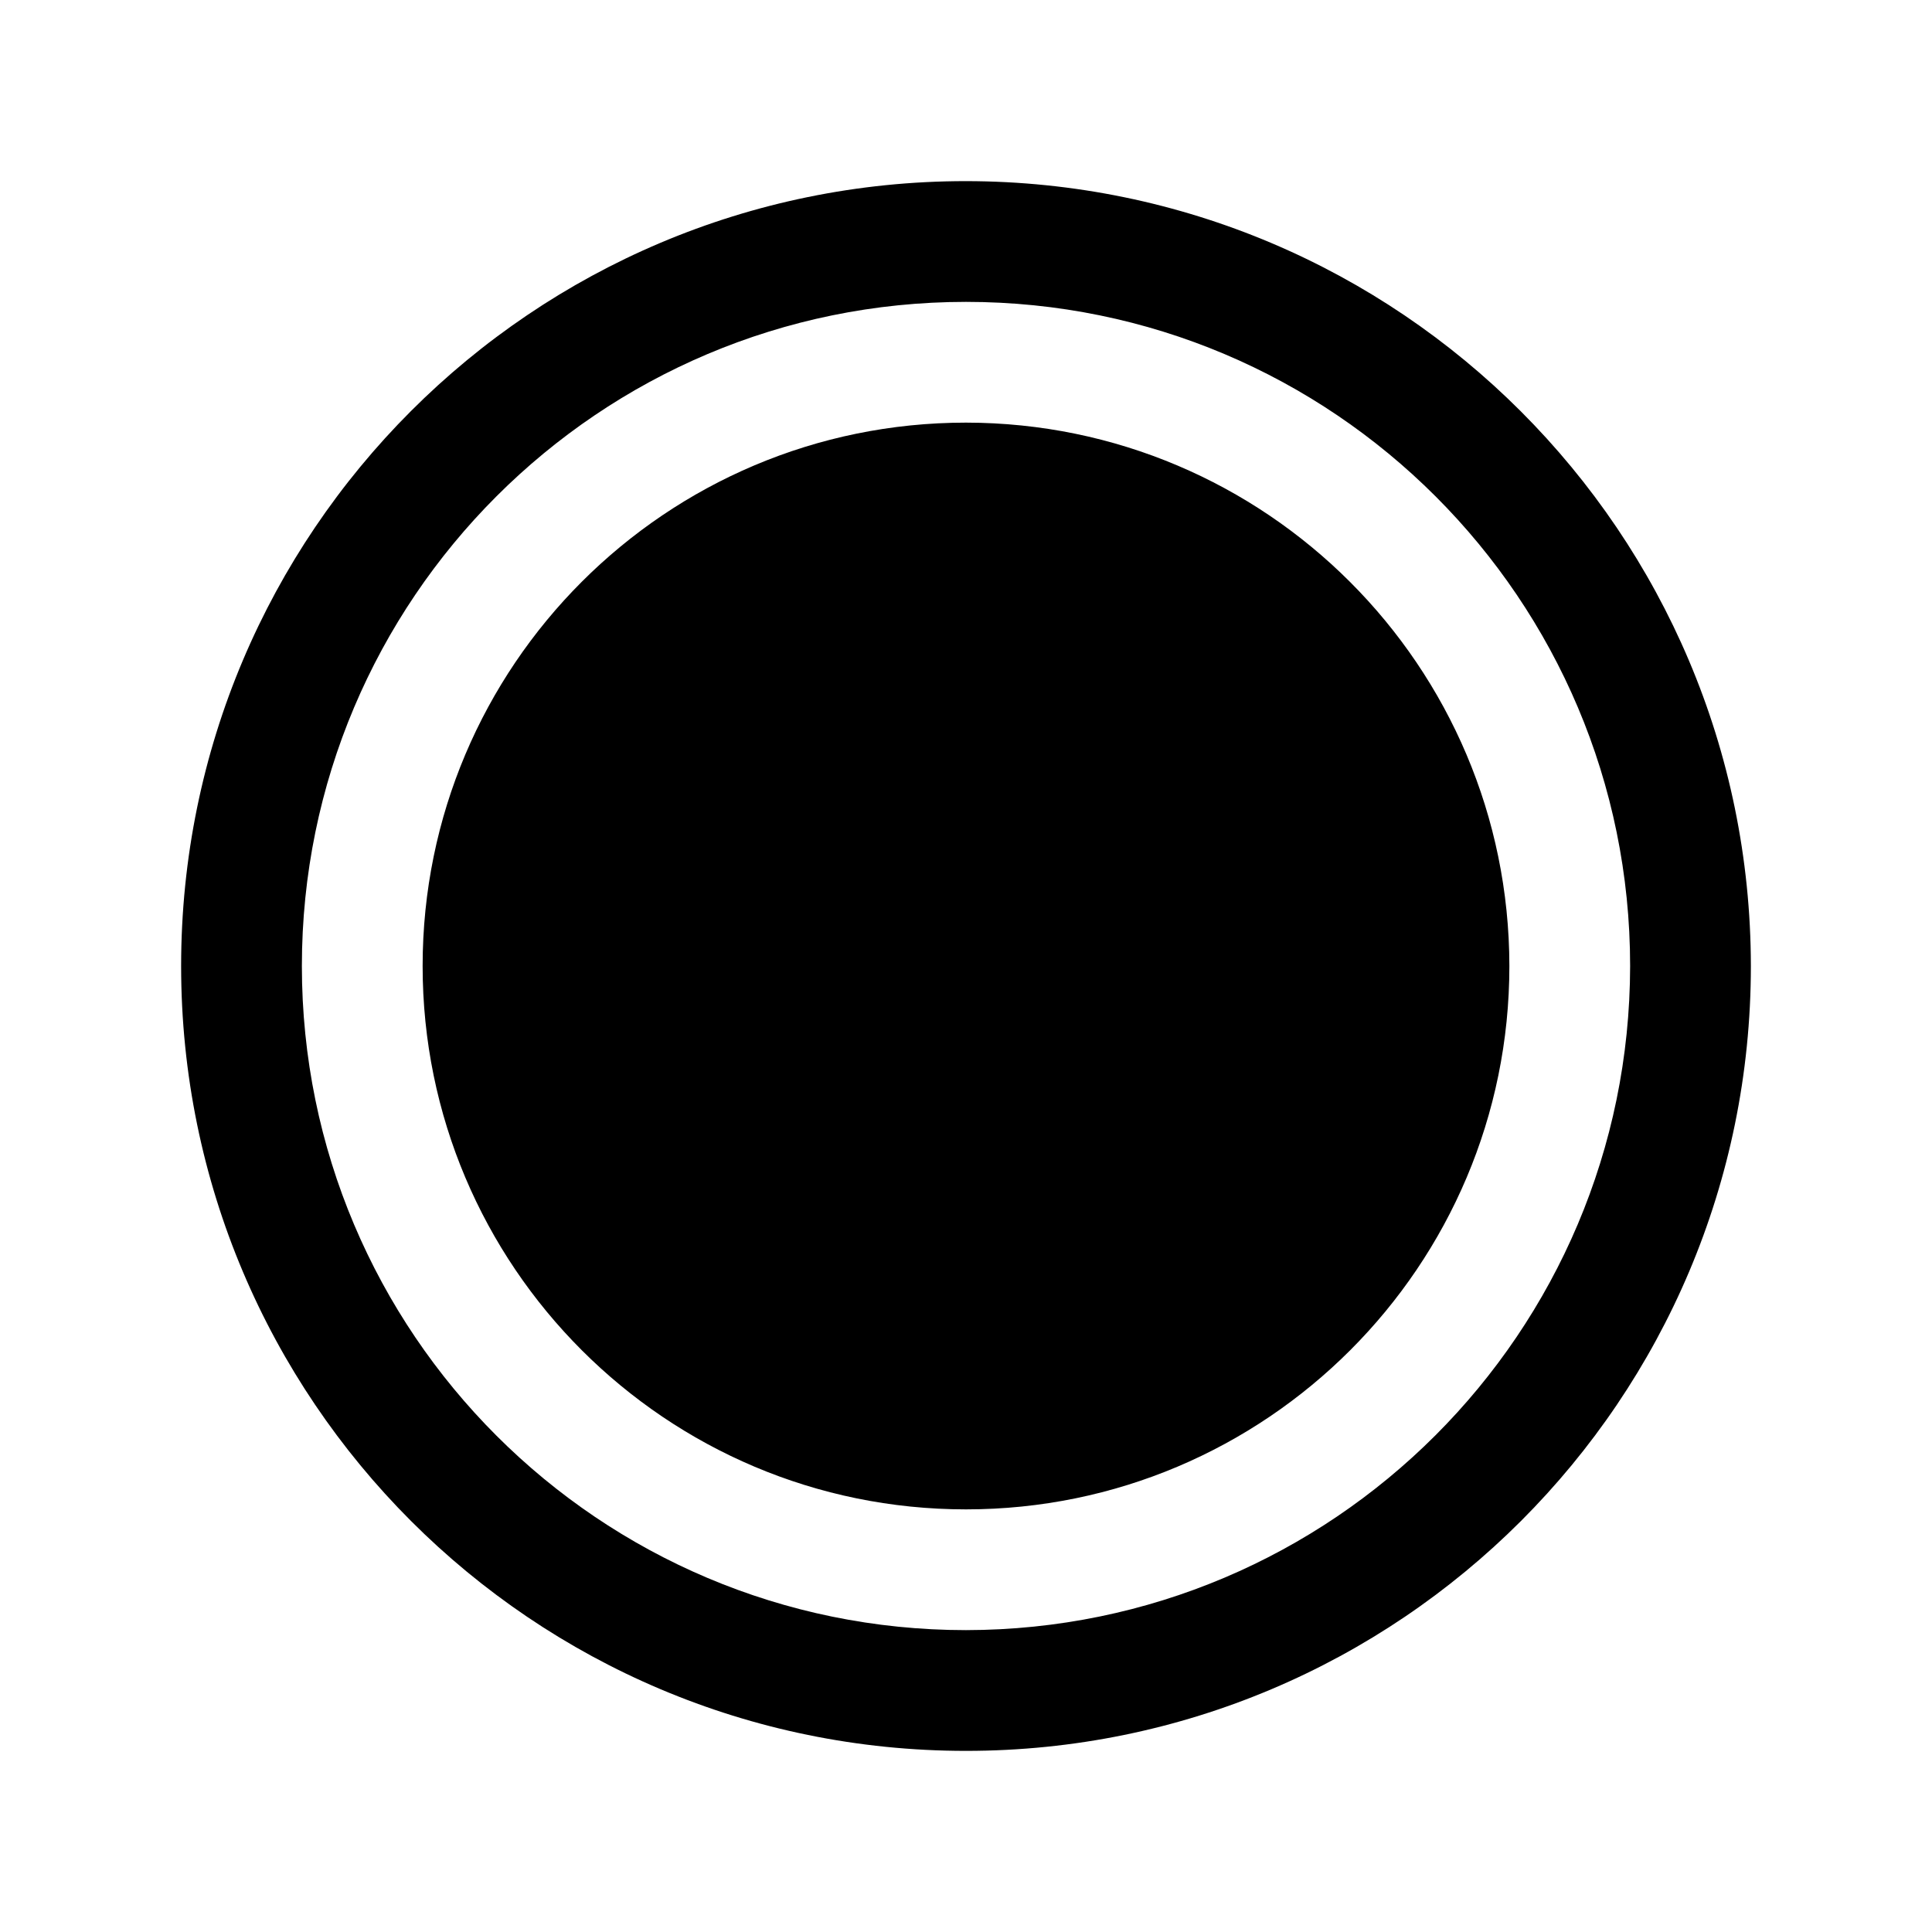
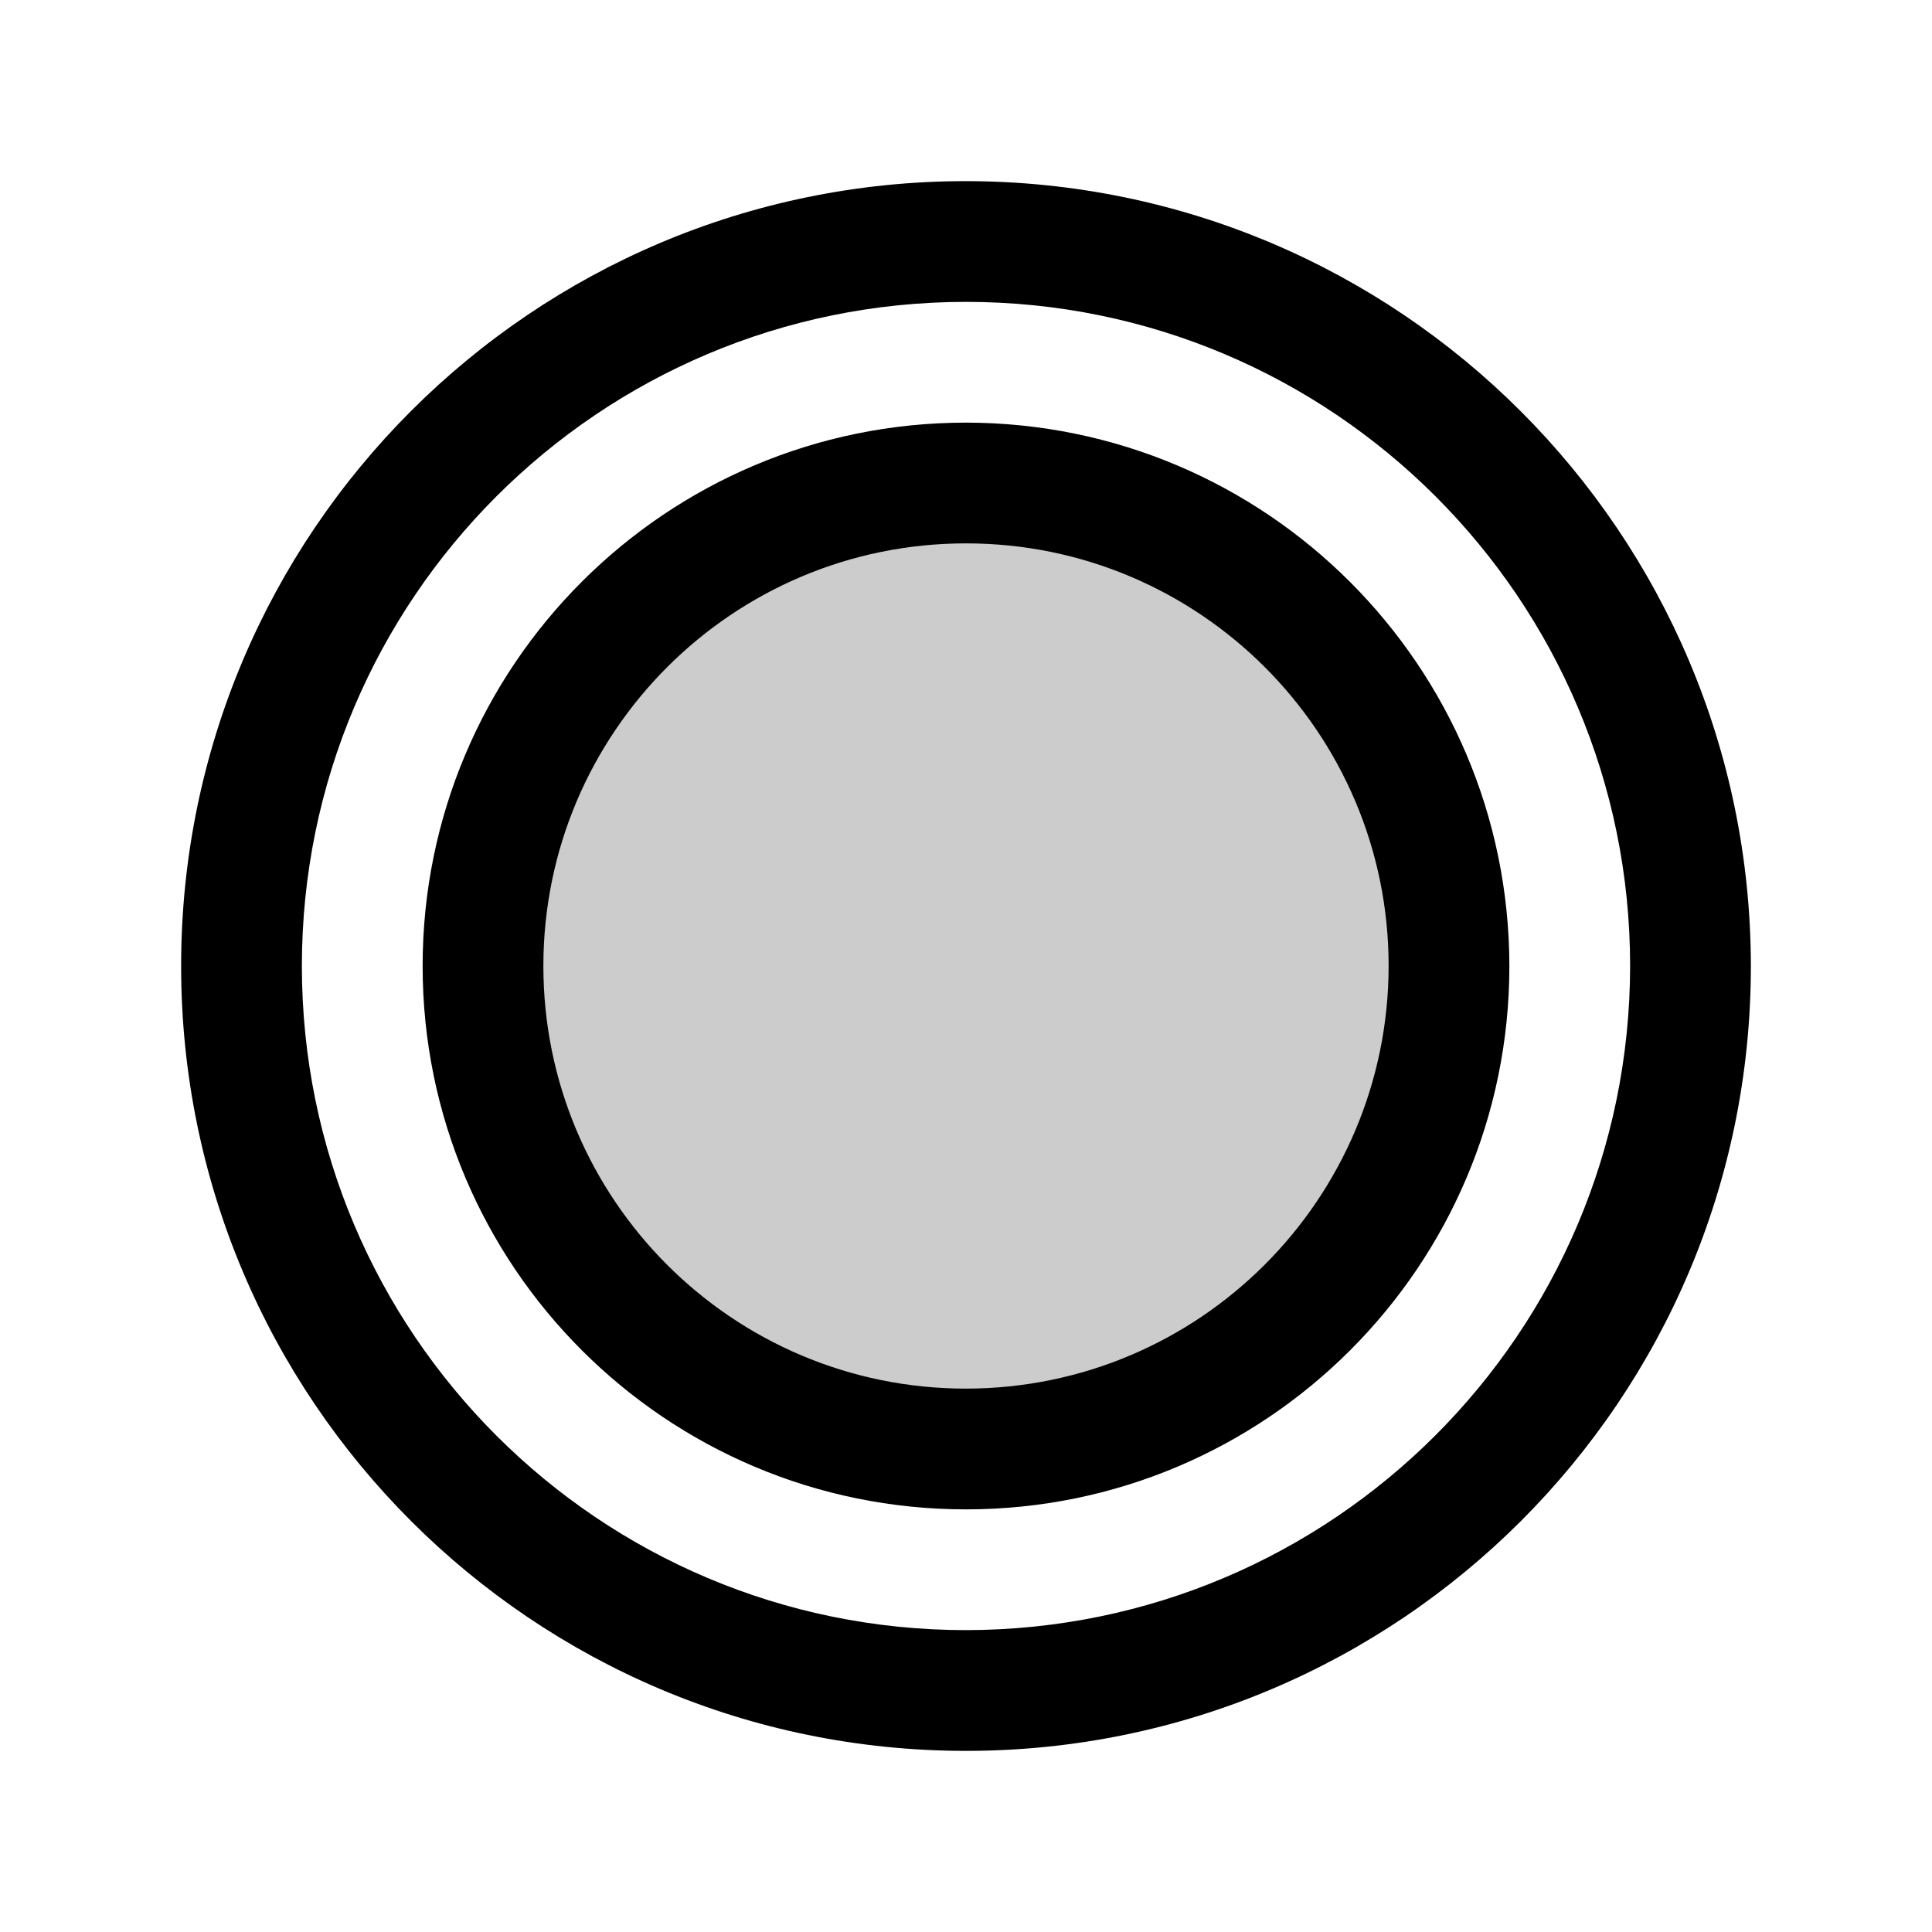
<svg xmlns="http://www.w3.org/2000/svg" width="1em" height="1em" viewBox="0 0 256 256">
-   <path fill="#000000" d="M128 24a104 104 0 1 0 104 104A104.11 104.11 0 0 0 128 24m0 192a88 88 0 1 1 88-88a88.1 88.1 0 0 1-88 88m72-88a72 72 0 1 1-72-72a72.08 72.08 0 0 1 72 72" />
+   <g fill="#000000">
+     <path d="M192 128a64 64 0 1 1-64-64a64 64 0 0 1 64 64" opacity=".2" />
+     <path d="M128 24a104 104 0 1 0 104 104A104.11 104.11 0 0 0 128 24m0 192a88 88 0 1 1 88-88a88.1 88.1 0 0 1-88 88m0-160a72 72 0 1 0 72 72a72.08 72.08 0 0 0-72-72m0 128a56 56 0 1 1 56-56a56.06 56.06 0 0 1-56 56" />
+   </g>
</svg>
